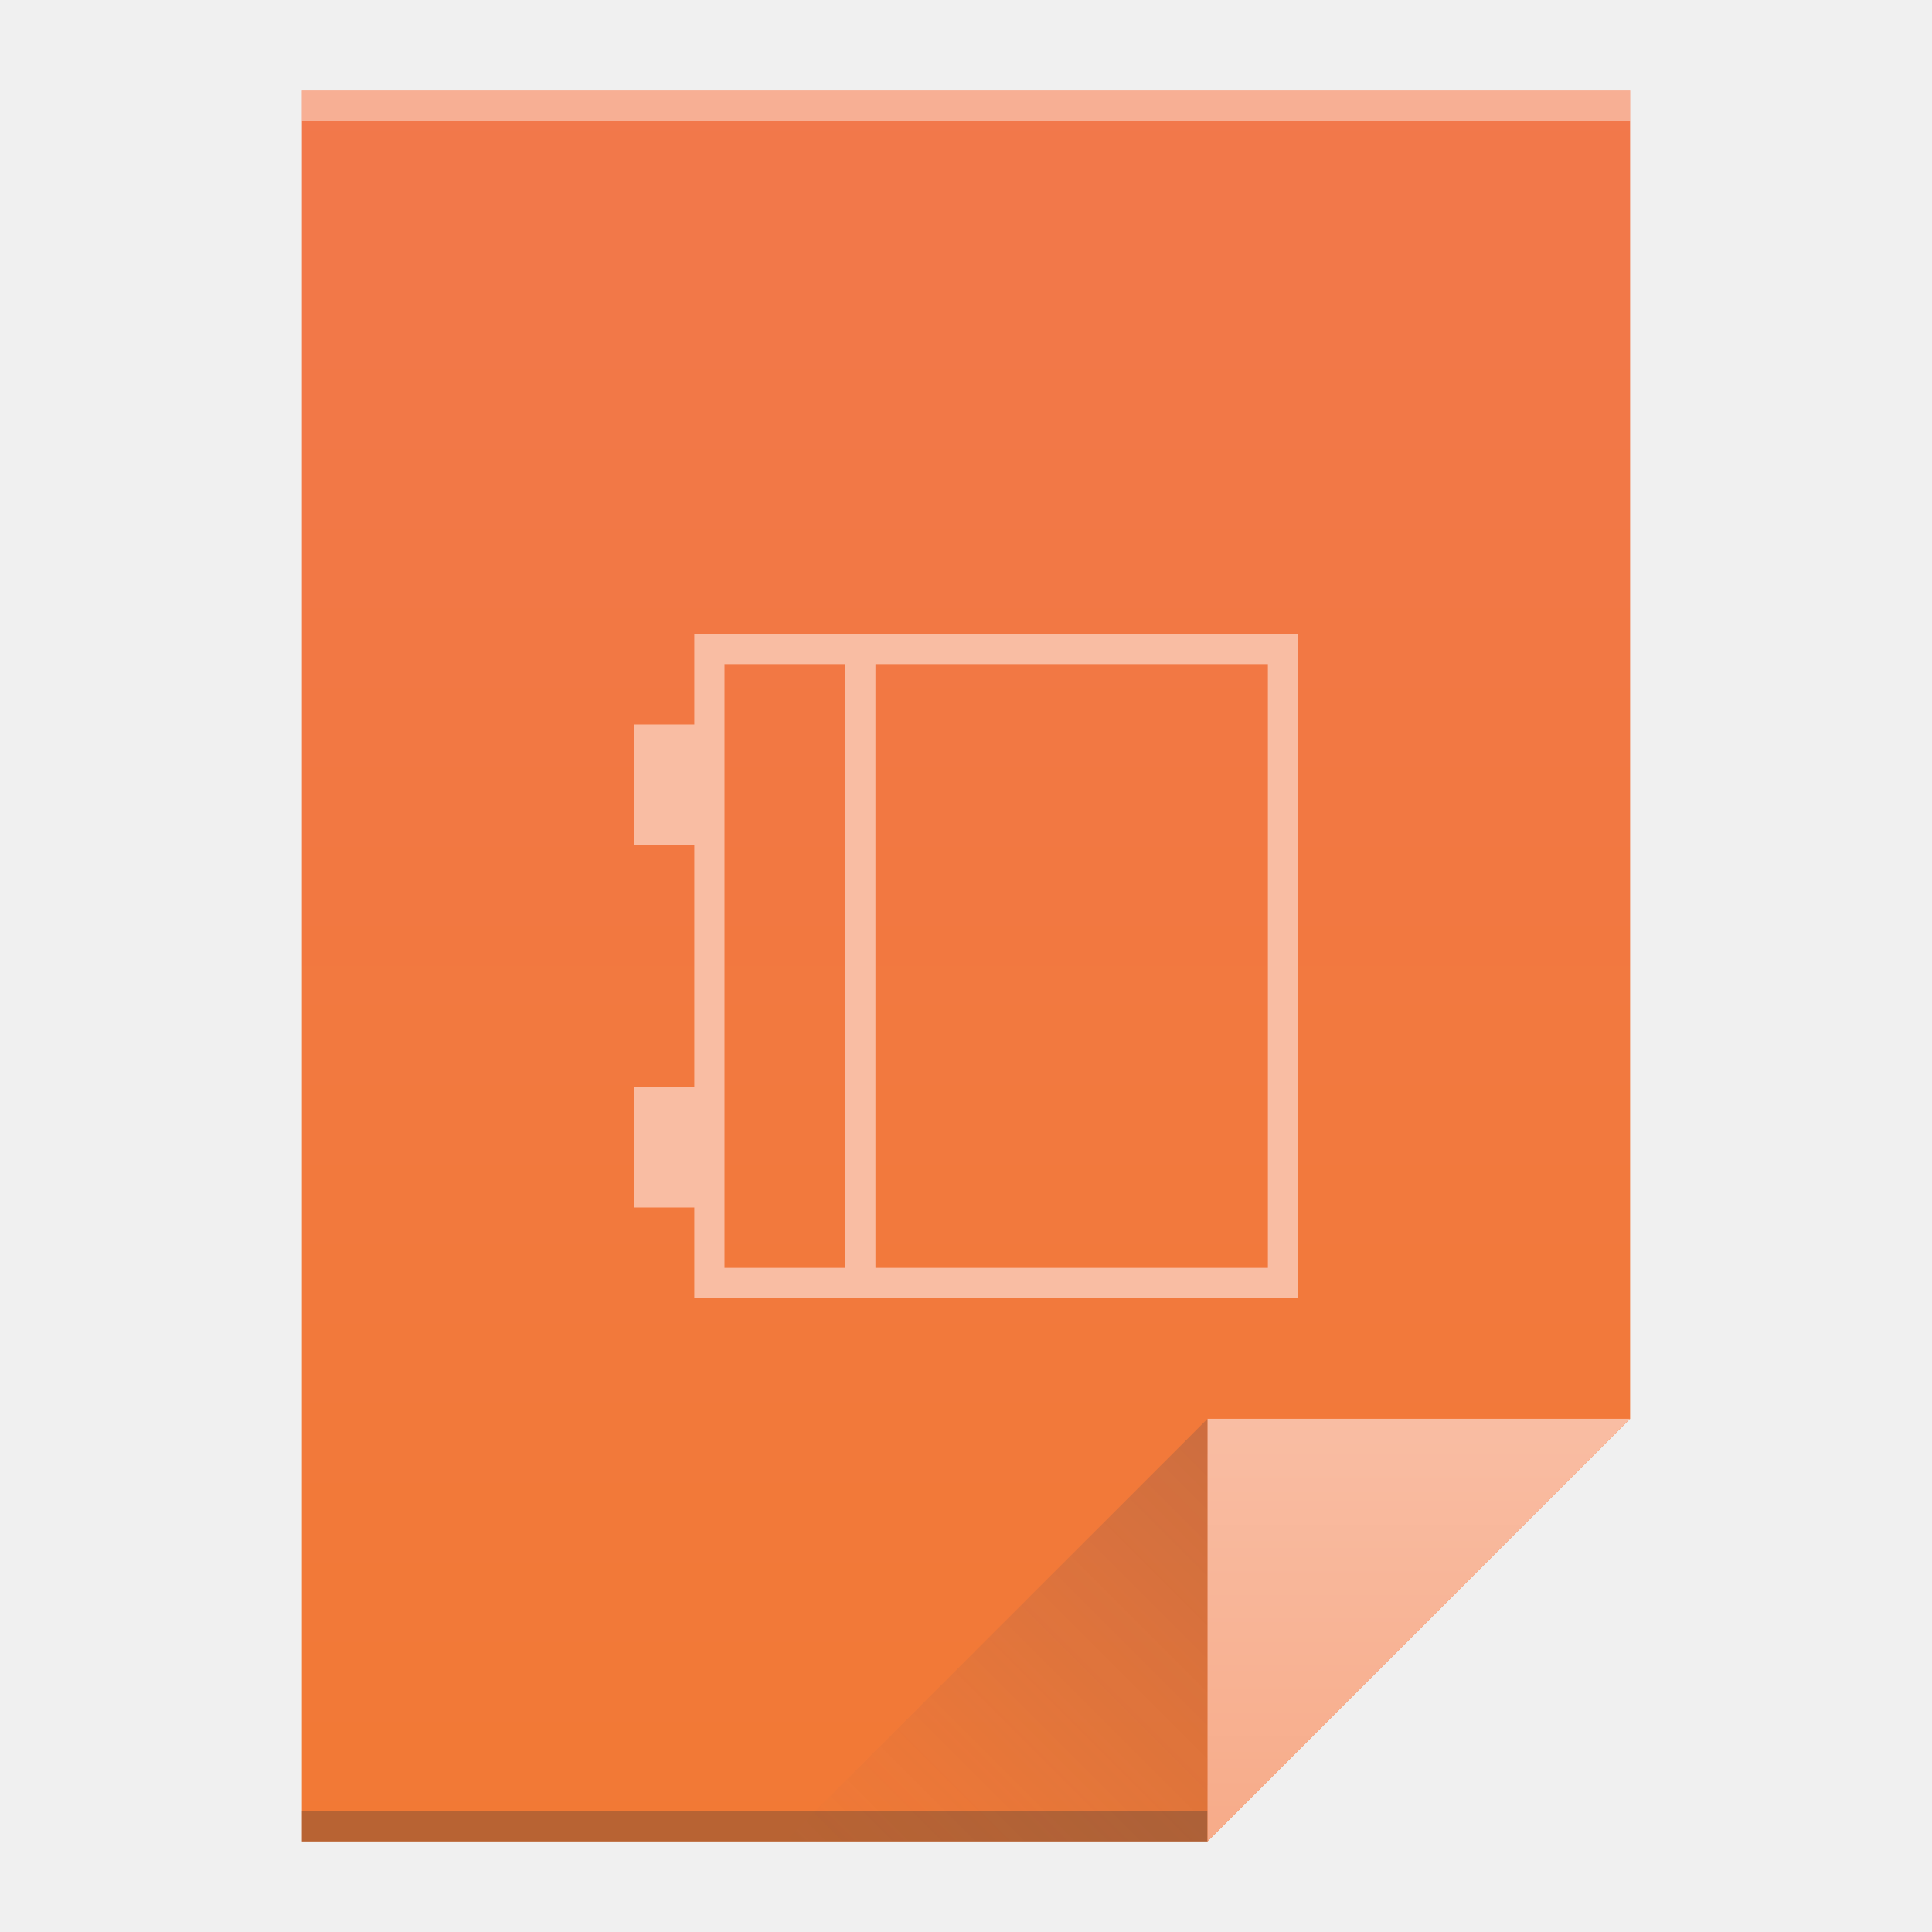
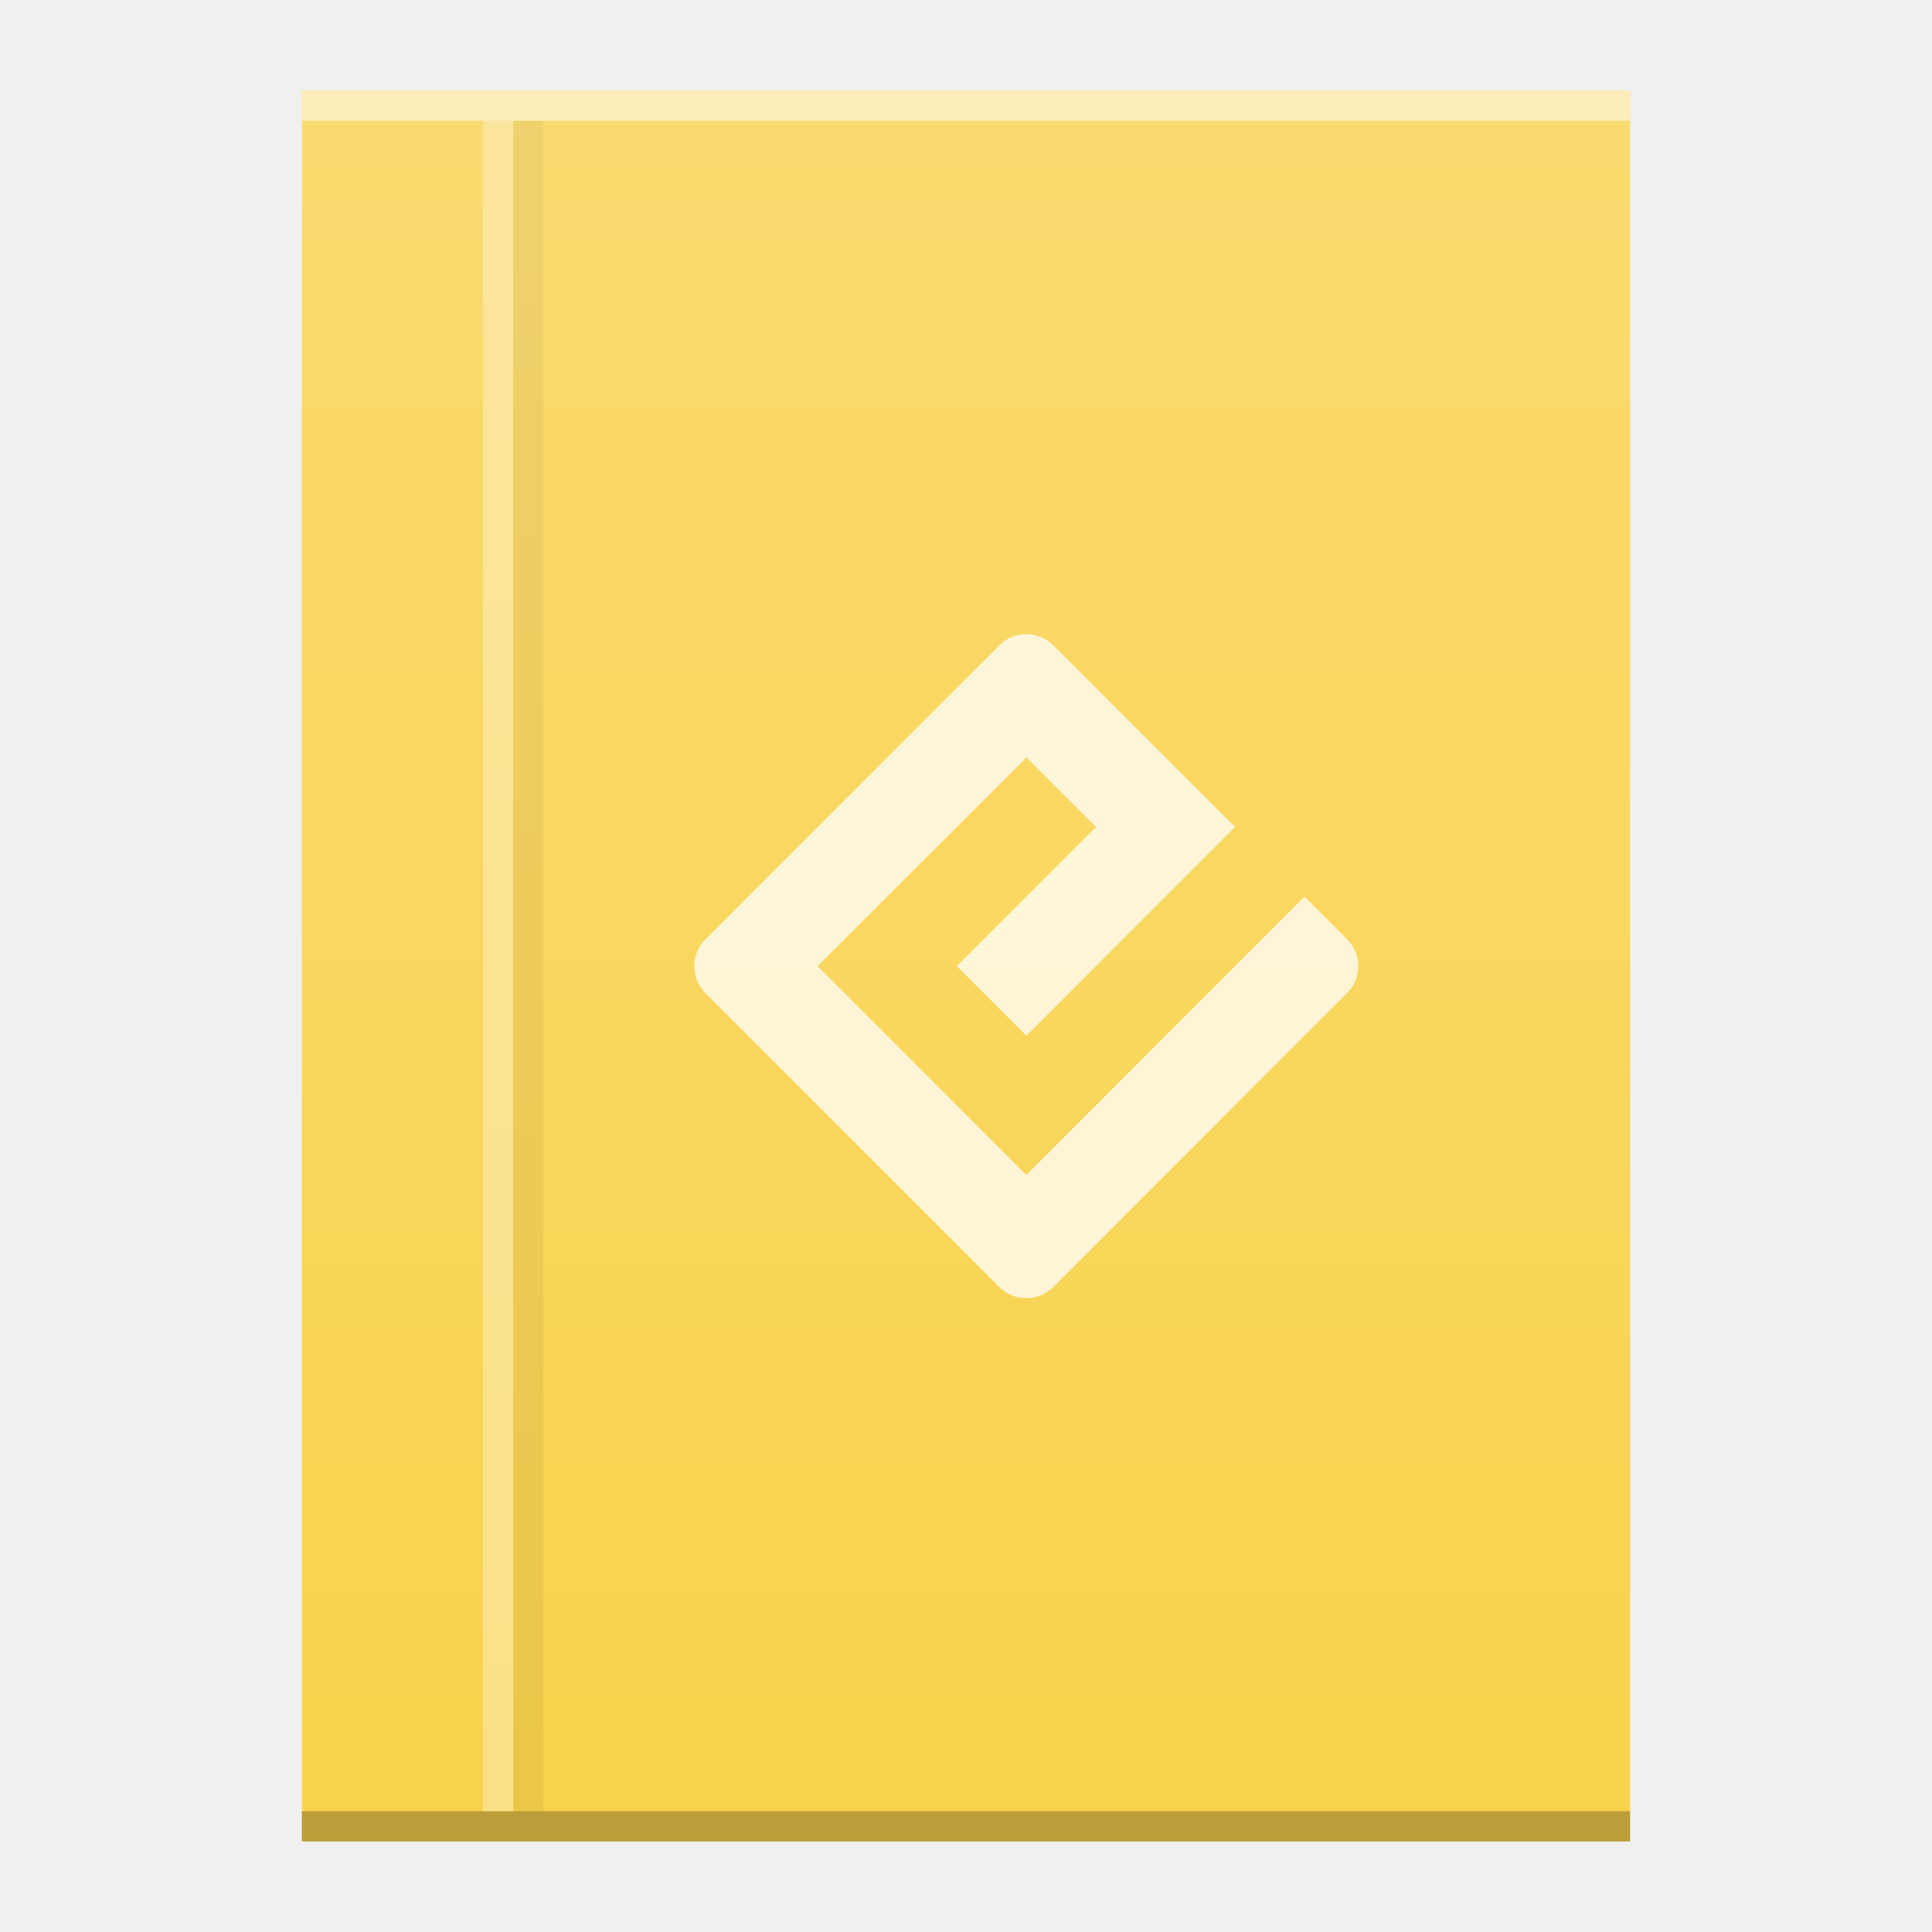
- <svg xmlns="http://www.w3.org/2000/svg" xmlns:xlink="http://www.w3.org/1999/xlink" viewBox="0 0 64 64" id="svg2" version="1.1" width="64" height="64">
-   <defs id="defs4">
-     <linearGradient xlink:href="#linearGradient4300-8-9" id="linearGradient4306" x1="32" y1="61" x2="32" y2="3" gradientUnits="userSpaceOnUse" />
-     <linearGradient gradientTransform="matrix(1,0,0,-1,-14,78)" xlink:href="#linearGradient4410" id="linearGradient4427" x1="54" y1="31" x2="40" y2="17" gradientUnits="userSpaceOnUse" />
-     <linearGradient id="linearGradient4410">
-       <stop style="stop-color:#383e51;stop-opacity:1" offset="0" id="stop4412" />
-       <stop style="stop-color:#655c6f;stop-opacity:0" offset="1" id="stop4414" />
+ <svg xmlns="http://www.w3.org/2000/svg" xmlns:xlink="http://www.w3.org/1999/xlink" width="64" viewBox="0 0 64 64" height="64">
+   <defs>
+     <linearGradient id="a" y1="392.36" y2="336.36" gradientUnits="userSpaceOnUse" x2="0" gradientTransform="translate(518 82)">
+       <stop stop-color="#ffffff" stop-opacity="0" />
+       <stop offset="1" stop-color="#ffffff" stop-opacity=".2" />
    </linearGradient>
-     <linearGradient xlink:href="#linearGradient4351-3" id="linearGradient4357" x1="47" y1="61" x2="47" y2="47" gradientUnits="userSpaceOnUse" />
-     <linearGradient id="linearGradient4351-3">
-       <stop style="stop-color:#f7ab89;stop-opacity:1" offset="0" id="stop4353-6" />
-       <stop style="stop-color:#f9bda3;stop-opacity:1" offset="1" id="stop4355-8" />
-     </linearGradient>
-     <linearGradient id="linearGradient4300-8-9">
-       <stop id="stop4302-5-0" offset="0" style="stop-color:#f27935;stop-opacity:1" />
-       <stop id="stop4304-7-8" offset="1" style="stop-color:#f2784b;stop-opacity:1" />
-     </linearGradient>
+     <path color-rendering="auto" color-interpolation-filters="linearRGB" shape-rendering="auto" image-rendering="auto" text-rendering="auto" id="b" color-interpolation="sRGB" color="#000000" d="m542 417.36v58h44v-58h-14z" />
  </defs>
-   <path style="fill:url(#linearGradient4306);fill-opacity:1.0;stroke:none" d="M 10 3 L 10 61 L 40 61 L 54 47 L 54 17 L 54 3 L 40 3 L 10 3 z " id="rect3500" />
-   <rect style="opacity:1;fill:#2e3132;fill-opacity:0.294;stroke:none" id="rect4169" width="30" height="1" x="10" y="60" />
-   <rect style="opacity:1;fill:#ffffff;fill-opacity:0.41;stroke:none" id="rect4236" width="44" height="1" x="10" y="3" />
-   <path style="fill:url(#linearGradient4357);fill-opacity:1.0;fill-rule:evenodd;stroke:none;stroke-width:1px;stroke-linecap:butt;stroke-linejoin:miter;stroke-opacity:1" d="M 54,47 40,61 40,47 Z" id="path4314" />
-   <path id="path4320" d="M 26,61 40,47 40,61 Z" style="opacity:0.2;fill:url(#linearGradient4427);fill-opacity:1;fill-rule:evenodd;stroke:none;stroke-width:1px;stroke-linecap:butt;stroke-linejoin:miter;stroke-opacity:1" />
-   <path style="fill:#f9bda3;fill-opacity:1" d="m 23,24 -2,0 0,4 2,0 0,8 -2,0 0,4 2,0 0,3 2.125,0 L 43,43 43,41.625 43,22 43,21 23,21 m 5,1 0,20 -4,0 0,-20 m 18,0 0,20 -13,0 0,-20" id="path84" />
+   <g transform="translate(-532-414.36)">
+     <use fill="#f9d24c" xlink:href="#b" />
+     <g color-rendering="auto" color-interpolation-filters="linearRGB" shape-rendering="auto" image-rendering="auto" text-rendering="auto" color-interpolation="sRGB" color="#000000">
+       <rect opacity=".25" x="542" y="474.36" width="44" height="1" />
+       <rect opacity=".5" x="542" y="417.36" width="44" fill="#ffffff" height="1" />
+     </g>
+     <rect width="1" x="548" y="418.36" fill="#ffffff" height="56" fill-opacity=".321" />
+     <g color-rendering="auto" color-interpolation-filters="linearRGB" shape-rendering="auto" image-rendering="auto" text-rendering="auto" color-interpolation="sRGB" color="#000000">
+       <rect x="549" y="418.36" fill-opacity=".057" width="1" height="56" />
+       <path opacity=".75" fill="#ffffff" d="m566 453.28l-6.916-6.917 6.916-6.911 2.307 2.302-4.614 4.609 2.307 2.308 6.916-6.917-6.03-6.02c-.489-.489-1.29-.489-1.779 0l-9.739 9.74c-.495.489-.495 1.29 0 1.786l9.739 9.74c.489.489 1.29.489 1.779 0l9.739-9.74c.495-.495.495-1.296 0-1.786l-1.412-1.412zm0 0" />
+     </g>
+     <use fill="url(#a)" xlink:href="#b" />
+   </g>
</svg>
